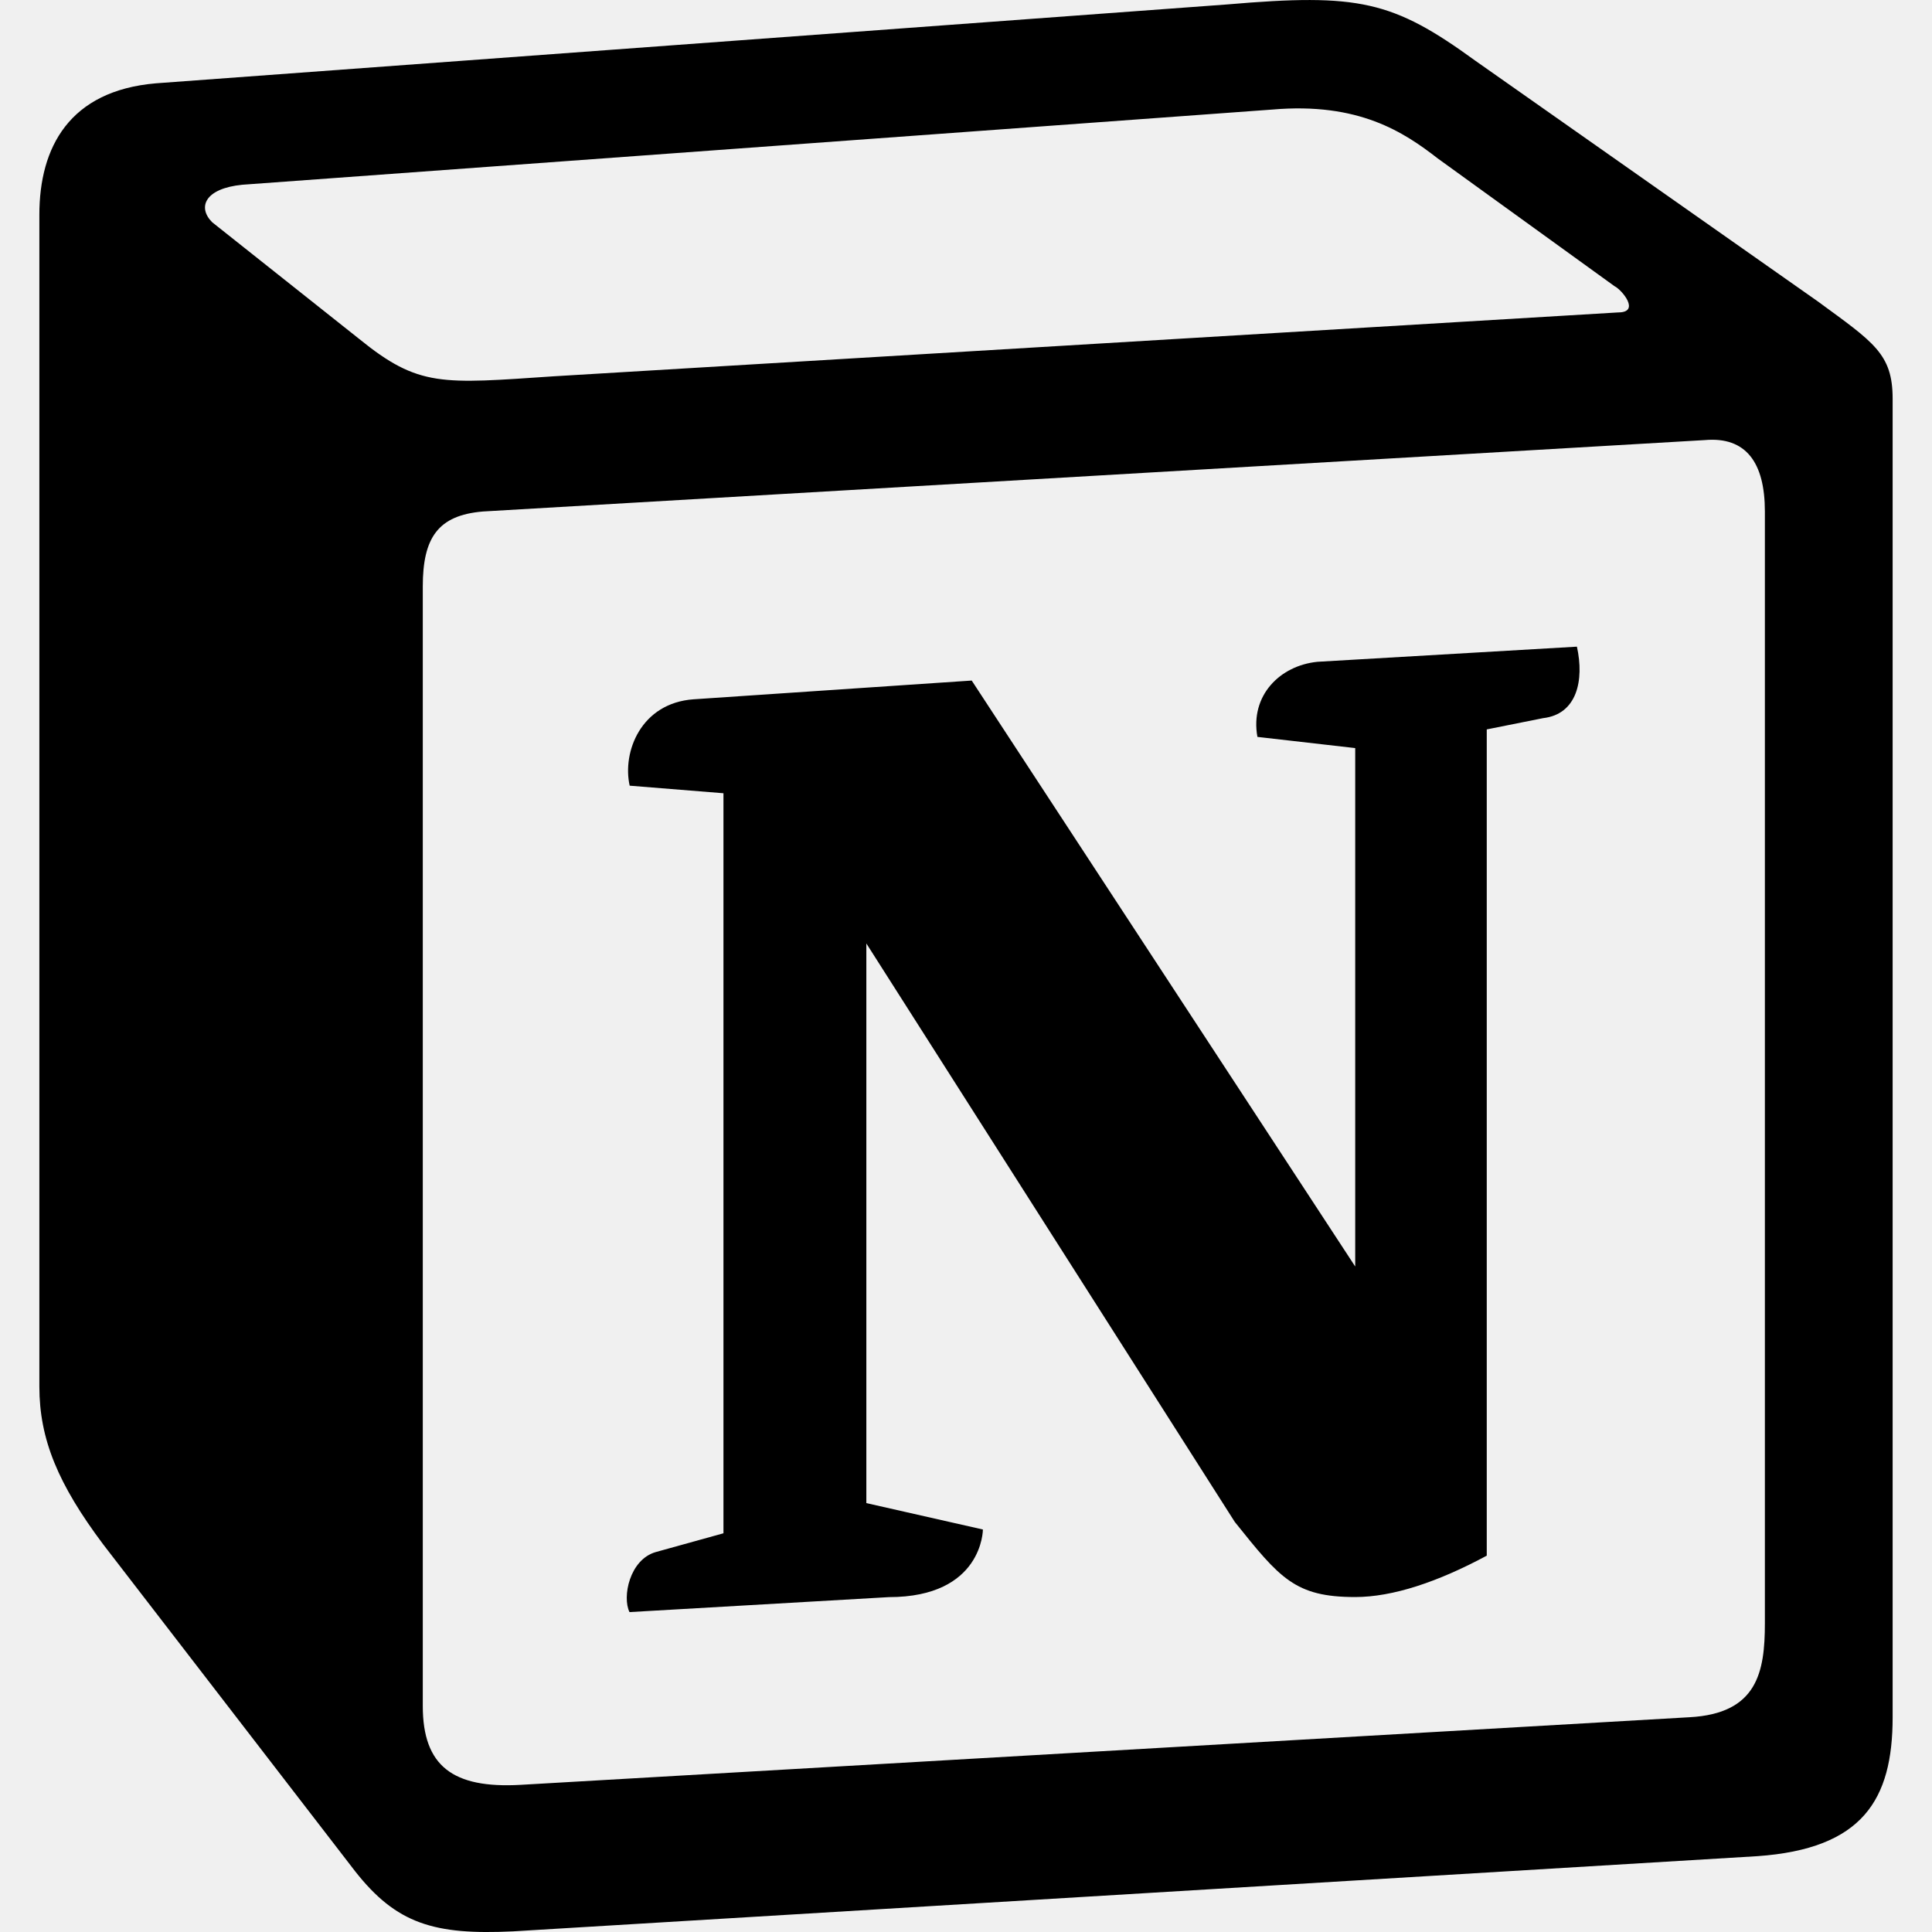
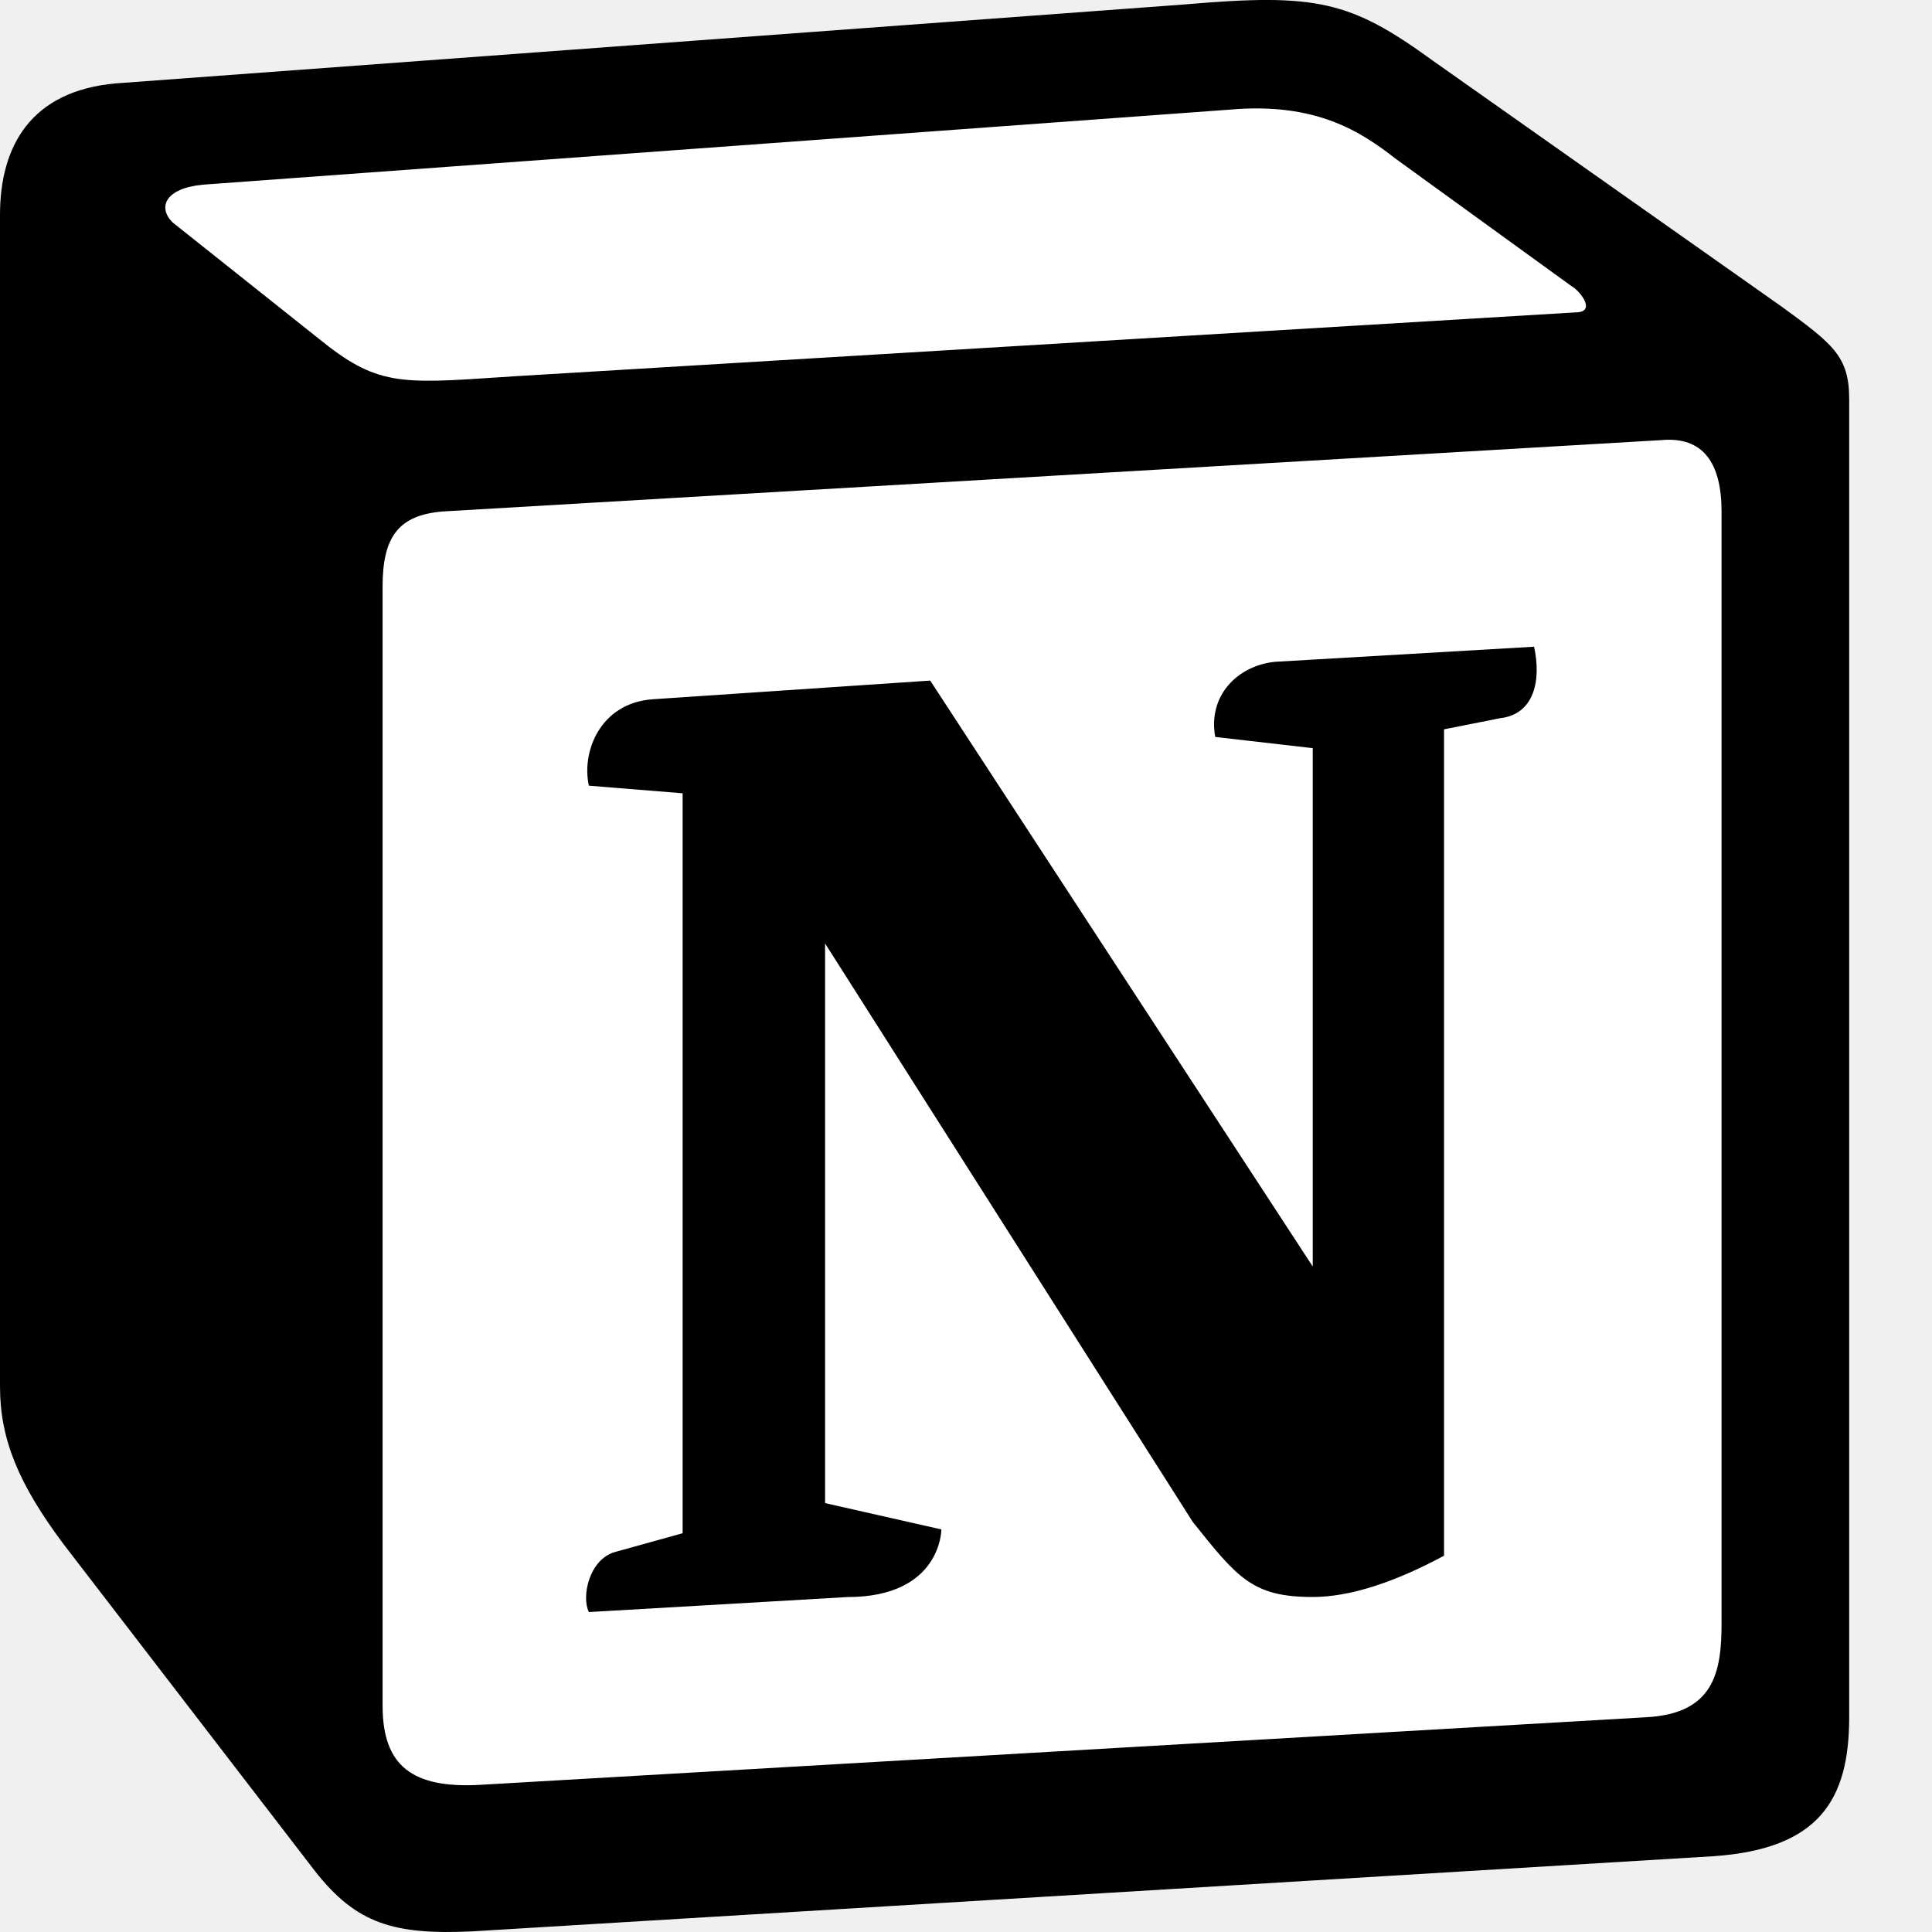
- <svg xmlns="http://www.w3.org/2000/svg" fill="#000000" role="img" viewBox="0 0 24 24">
-   <path d="M4.459 4.208c.746.606 1.026.56 2.428.466l13.215-.793c.28 0 .047-.28-.046-.326L17.86 1.968c-.42-.326-.981-.7-2.055-.607L3.01 2.295c-.466.046-.56.28-.374.466zm.793 3.08v13.904c0 .747.373 1.027 1.214.98l14.523-.84c.841-.046.935-.56.935-1.167V6.354c0-.606-.233-.933-.748-.887l-15.177.887c-.56.047-.747.327-.747.933zm14.337.745c.093.42 0 .84-.42.888l-.7.14v10.264c-.608.327-1.168.514-1.635.514-.748 0-.935-.234-1.495-.933l-4.577-7.186v6.952L12.21 19s0 .84-1.168.84l-3.222.186c-.093-.186 0-.653.327-.746l.84-.233V9.854L7.822 9.76c-.094-.42.14-1.026.793-1.073l3.456-.233 4.764 7.279v-6.44l-1.215-.139c-.093-.514.28-.887.747-.933zM1.936 1.035l13.31-.98c1.634-.14 2.055-.047 3.082.7l4.249 2.986c.7.513.934.653.934 1.213v16.378c0 1.026-.373 1.634-1.68 1.726l-15.458.934c-.98.047-1.448-.093-1.962-.747l-3.129-4.06c-.56-.747-.793-1.306-.793-1.96V2.667c0-.839.374-1.54 1.447-1.632z" />
+ <svg xmlns="http://www.w3.org/2000/svg" width="100" height="100" viewBox="0 0 100 100" fill="none">
+   <path d="M6.017 4.313l55.333 -4.087c6.797 -0.583 8.543 -0.19 12.817 2.917l17.663 12.443c2.913 2.14 3.883 2.723 3.883 5.053v68.243c0 4.277 -1.553 6.807 -6.99 7.193L24.467 99.967c-4.08 0.193 -6.023 -0.39 -8.16 -3.113L3.3 79.94c-2.333 -3.113 -3.3 -5.443 -3.3 -8.167V11.113c0 -3.497 1.553 -6.413 6.017 -6.8z" fill="#fff" />
+   <path fill-rule="evenodd" clip-rule="evenodd" d="M61.35 0.227l-55.333 4.087C1.553 4.7 0 7.617 0 11.113v60.66c0 2.723 0.967 5.053 3.3 8.167l13.007 16.913c2.137 2.723 4.08 3.307 8.16 3.113l64.257 -3.89c5.433 -0.387 6.99 -2.917 6.99 -7.193V20.64c0 -2.21 -0.873 -2.847 -3.443 -4.733L74.167 3.143c-4.273 -3.107 -6.02 -3.5 -12.817 -2.917zM25.92 19.523c-5.247 0.353 -6.437 0.433 -9.417 -1.99L8.927 11.507c-0.77 -0.78 -0.383 -1.753 1.557 -1.947l53.193 -3.887c4.467 -0.39 6.793 1.167 8.54 2.527l9.123 6.61c0.39 0.197 1.36 1.36 0.193 1.36l-54.933 3.307 -0.68 0.047zM19.803 88.3V30.367c0 -2.53 0.777 -3.697 3.103 -3.893L86 22.78c2.14 -0.193 3.107 1.167 3.107 3.693v57.547c0 2.53 -0.39 4.67 -3.883 4.863l-60.377 3.5c-3.493 0.193 -5.043 -0.97 -5.043 -4.083zm59.6 -54.827c0.387 1.75 0 3.5 -1.75 3.7l-2.91 0.577v42.773c-2.527 1.36 -4.853 2.137 -6.797 2.137 -3.107 0 -3.883 -0.973 -6.21 -3.887l-19.03 -29.94v28.967l6.02 1.363s0 3.5 -4.857 3.5l-13.39 0.777c-0.39 -0.78 0 -2.723 1.357 -3.11l3.497 -0.97v-38.3L30.48 40.667c-0.39 -1.75 0.58 -4.277 3.3 -4.473l14.367 -0.967 19.8 30.327v-26.83l-5.047 -0.58c-0.39 -2.143 1.163 -3.7 3.103 -3.89l13.4 -0.78z" fill="#000" />
</svg>
